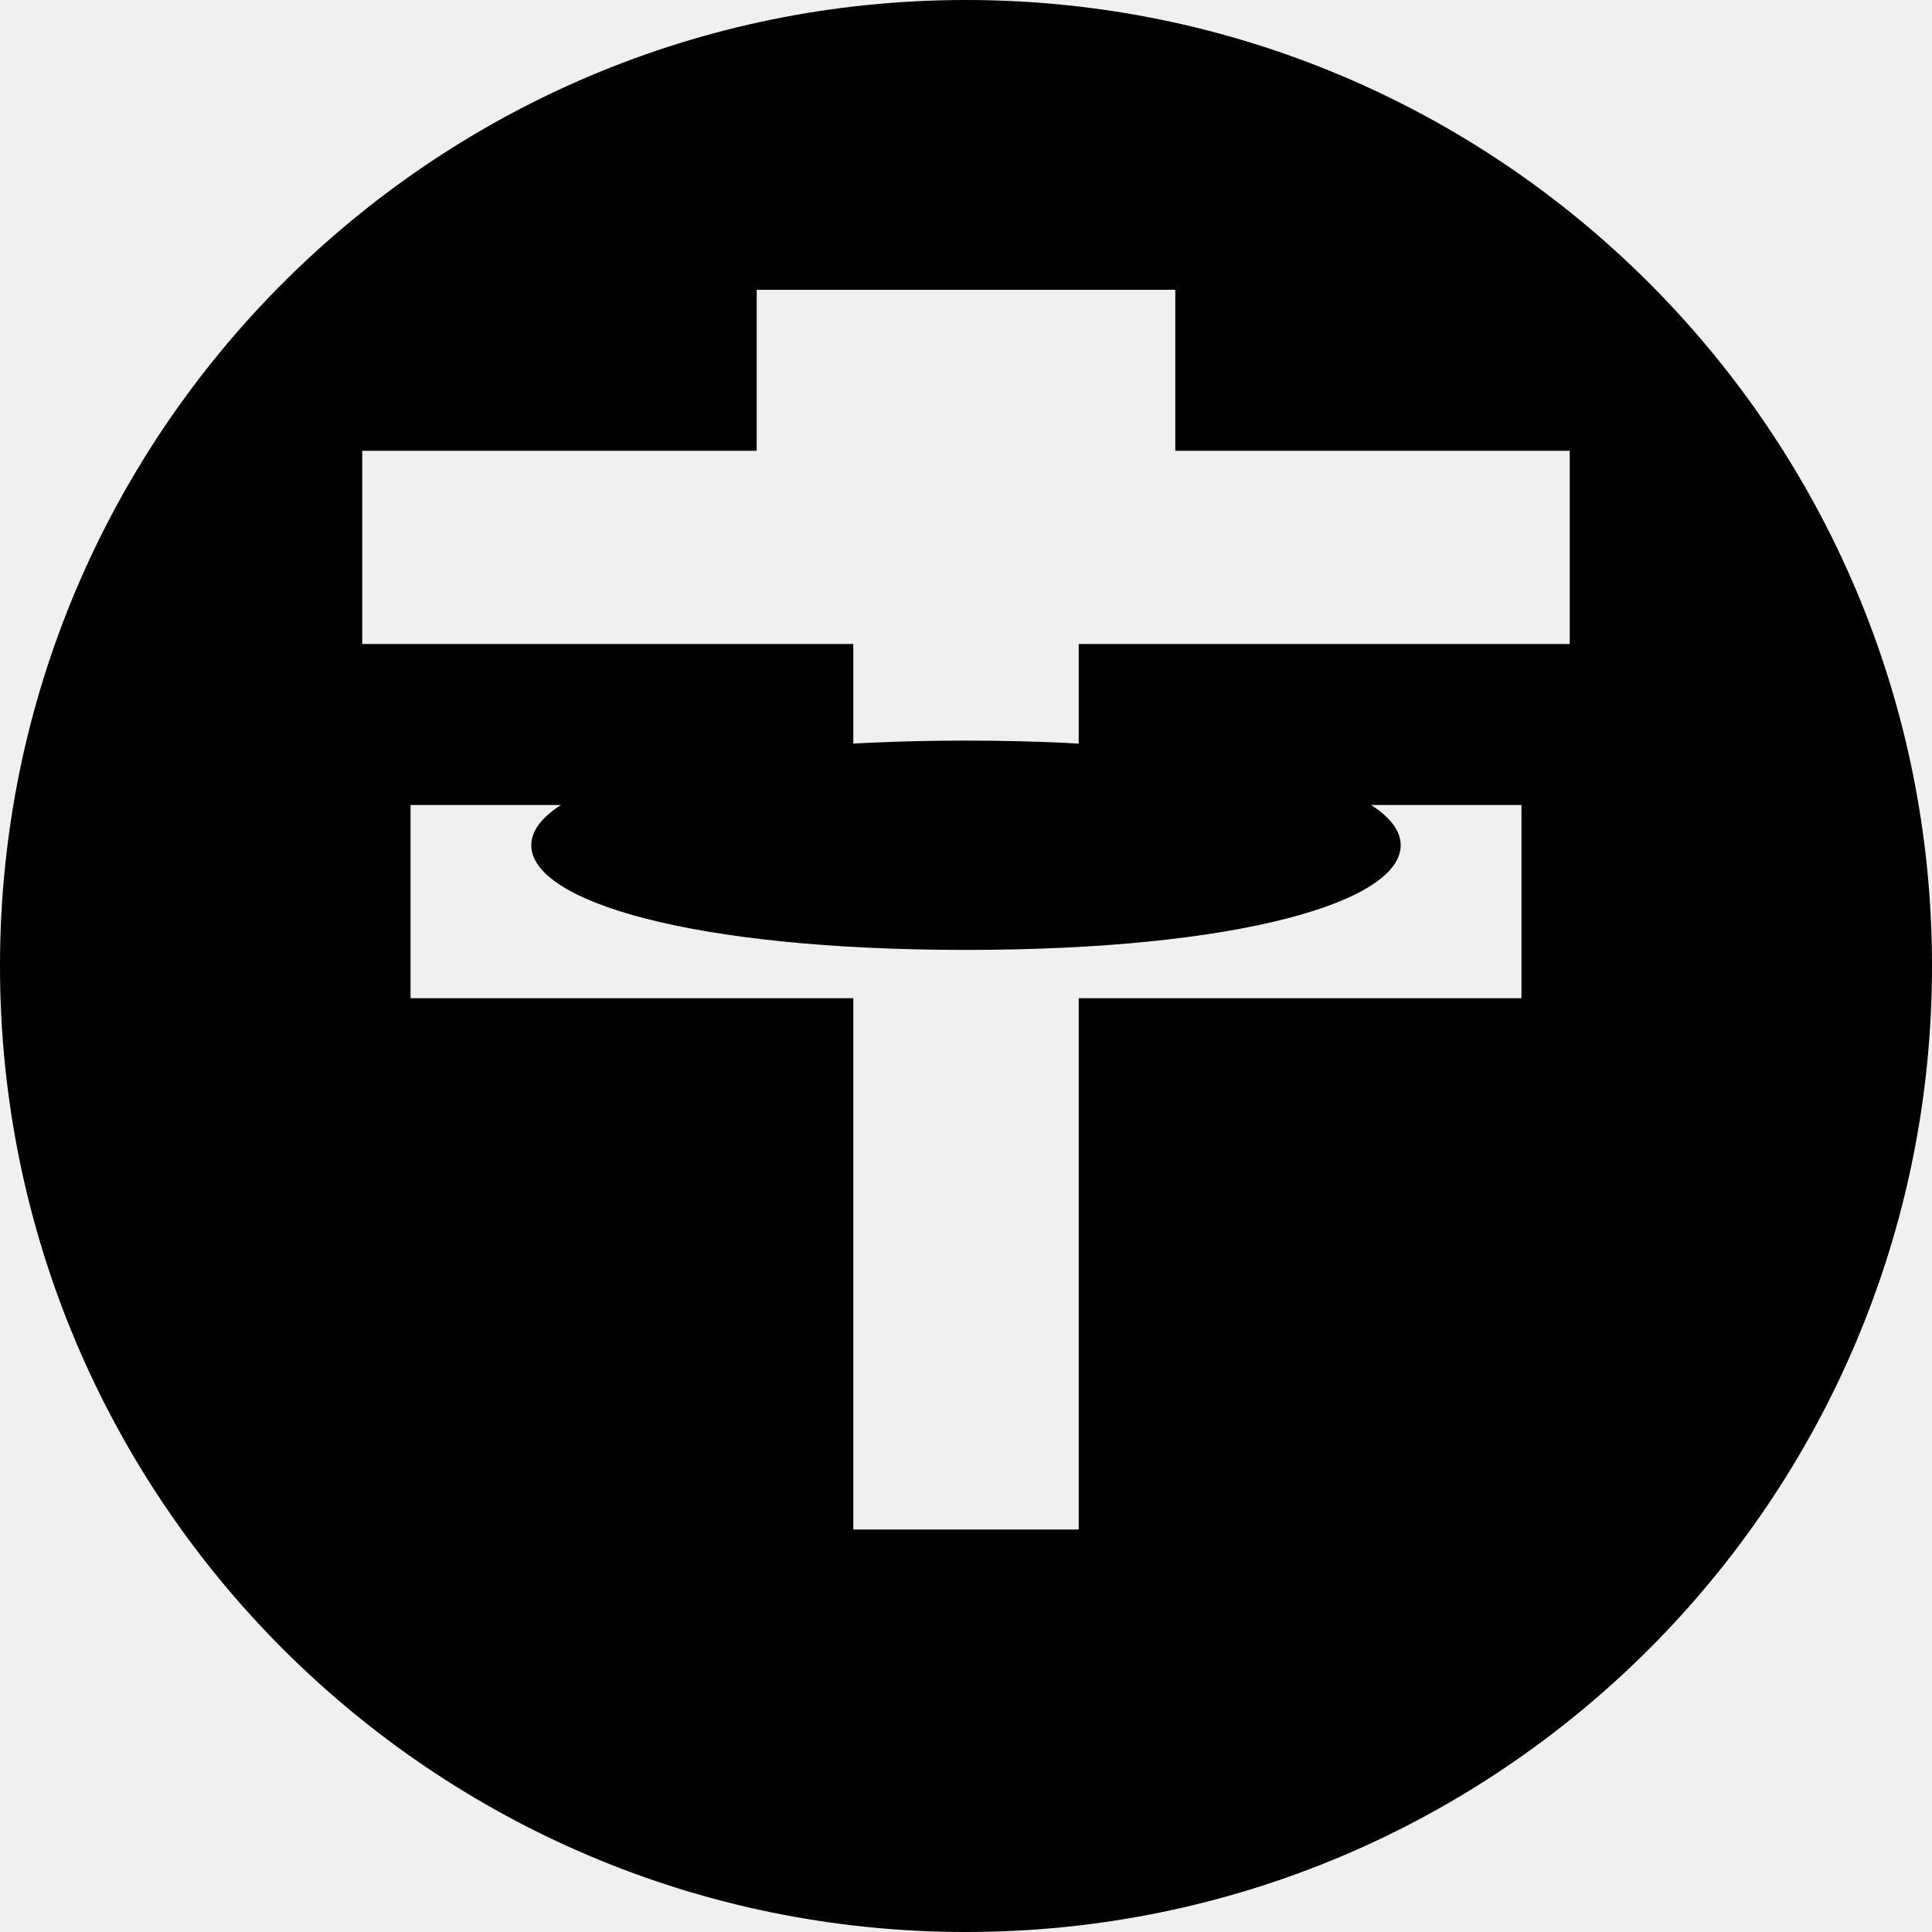
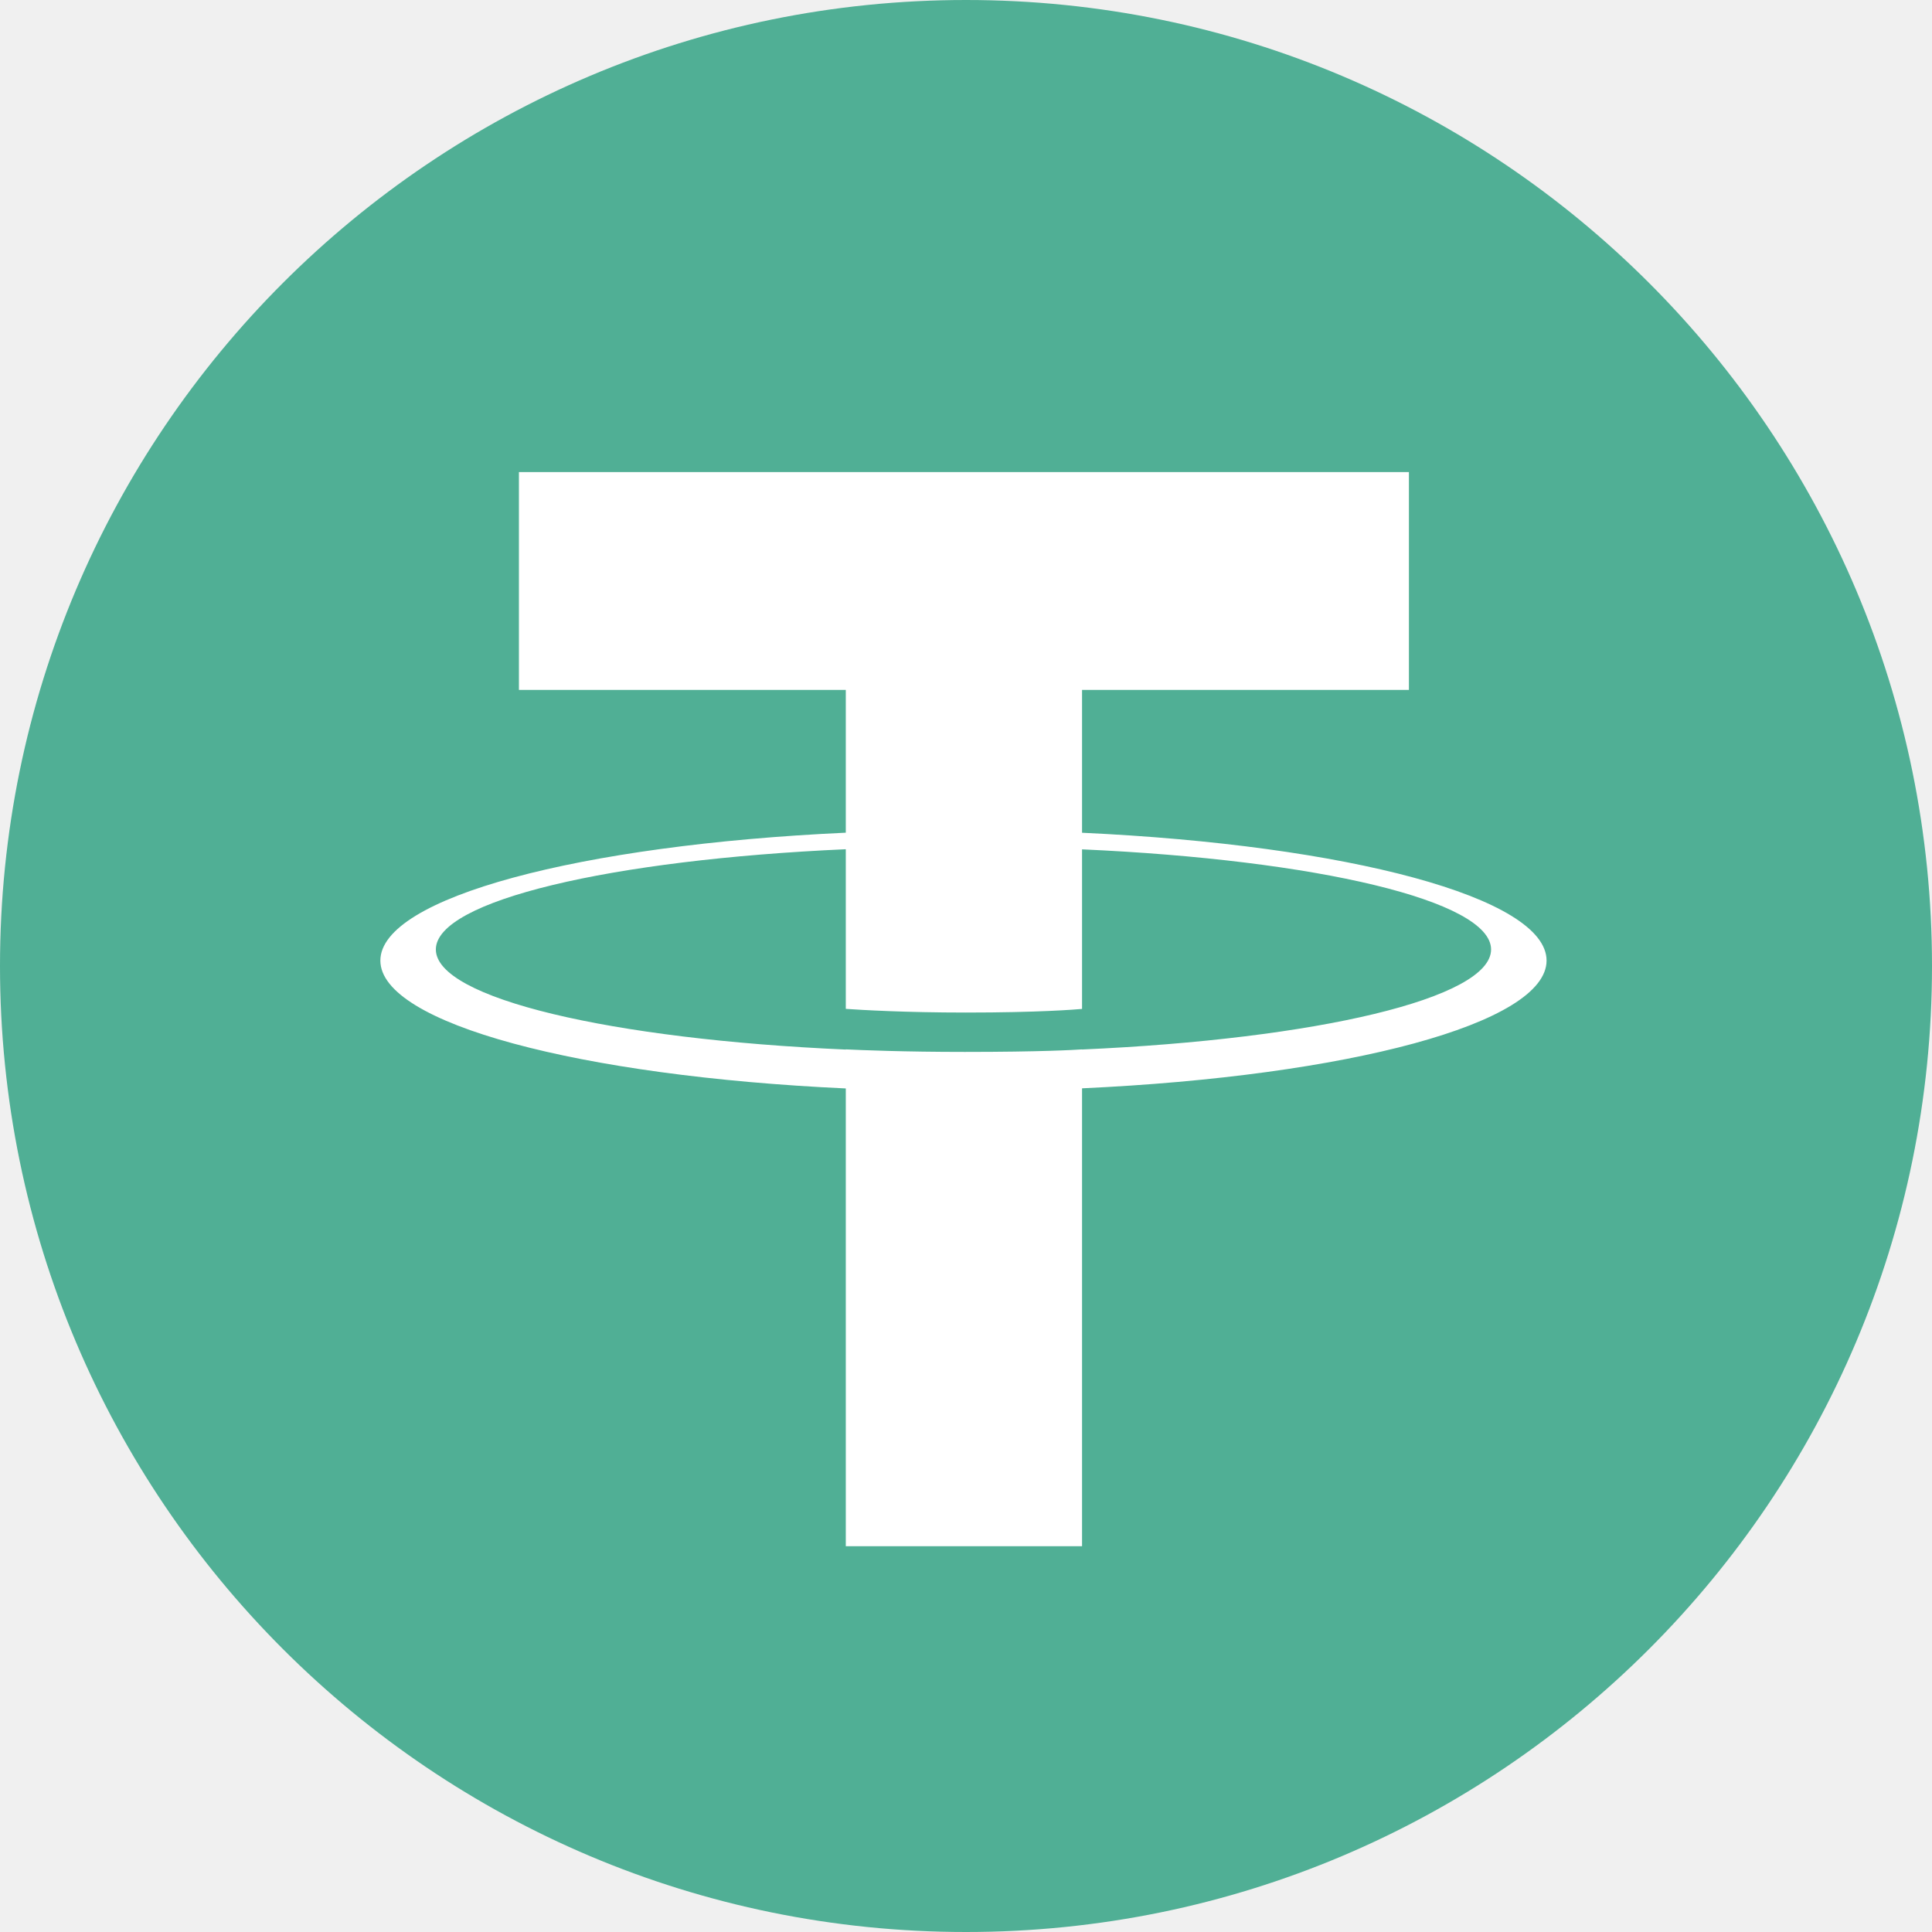
- <svg xmlns="http://www.w3.org/2000/svg" viewBox="0 0 24 24" fill="currentColor">
-   <path d="M12 0C5.373 0 0 5.373 0 12s5.373 12 12 12 12-5.373 12-12S18.627 0 12 0zm2.6 5.6h4.9v2.4h-6.1v2h5.5v2.4h-5.5V19h-2.8v-6.6H5.1v-2.4h5.5v-2H4.5V5.6h4.9v-2h5.2v2zm-2.6 3.6c-3.4 0-5.4.6-5.4 1.3s2 1.3 5.4 1.3 5.4-.6 5.4-1.3-2-1.3-5.4-1.3z" />
+ <svg xmlns="http://www.w3.org/2000/svg" viewBox="0 0 32 32">
+   <circle cx="16" cy="16" r="16" fill="#50AF95" />
+   <path fill="#ffffff" d="M17.922 17.383v-.002c-.11.008-.677.042-1.942.042-1.01 0-1.721-.03-1.971-.042v.003c-3.888-.171-6.79-.848-6.79-1.658 0-.809 2.902-1.486 6.79-1.66v2.644c.254.018.982.061 1.988.061 1.207 0 1.812-.05 1.925-.06v-2.643c3.88.173 6.775.85 6.775 1.658 0 .81-2.895 1.485-6.775 1.657m0-3.59v-2.366h5.414V7.819H8.595v3.608h5.414v2.365c-4.4.202-7.709 1.074-7.709 2.118 0 1.044 3.309 1.915 7.709 2.118v7.582h3.913v-7.584c4.393-.202 7.694-1.073 7.694-2.116 0-1.043-3.301-1.914-7.694-2.117" />
</svg>
